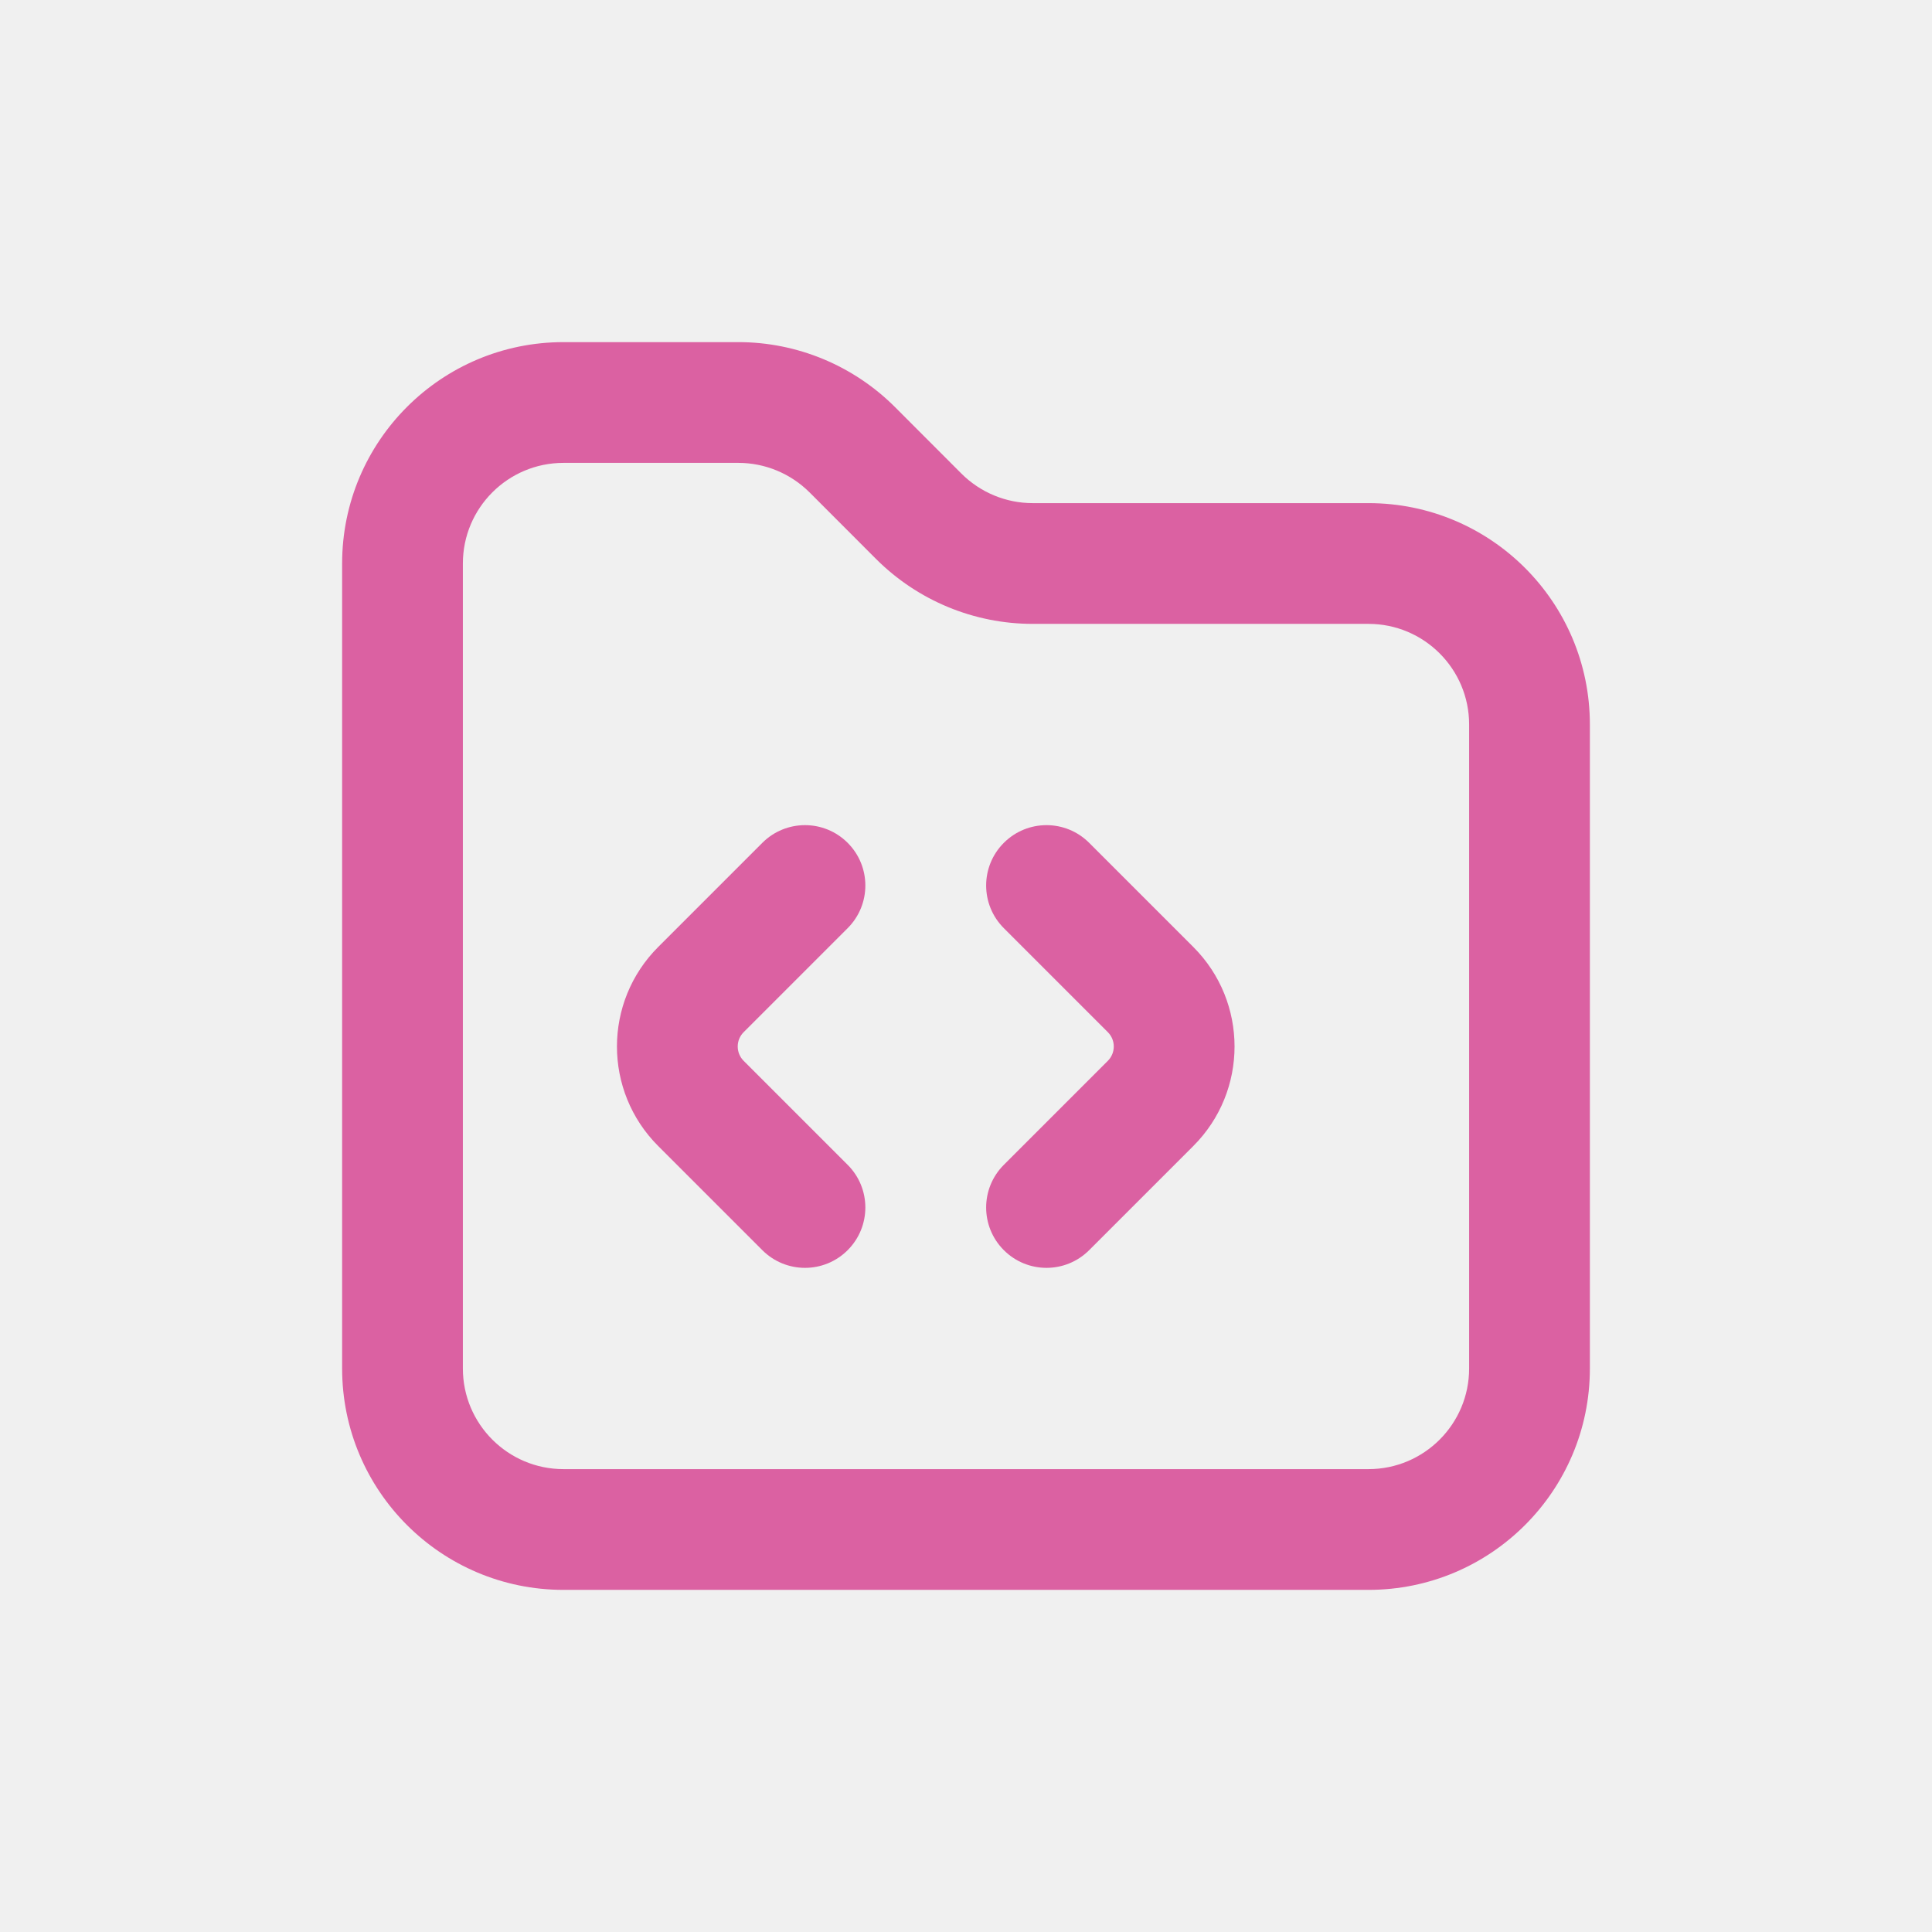
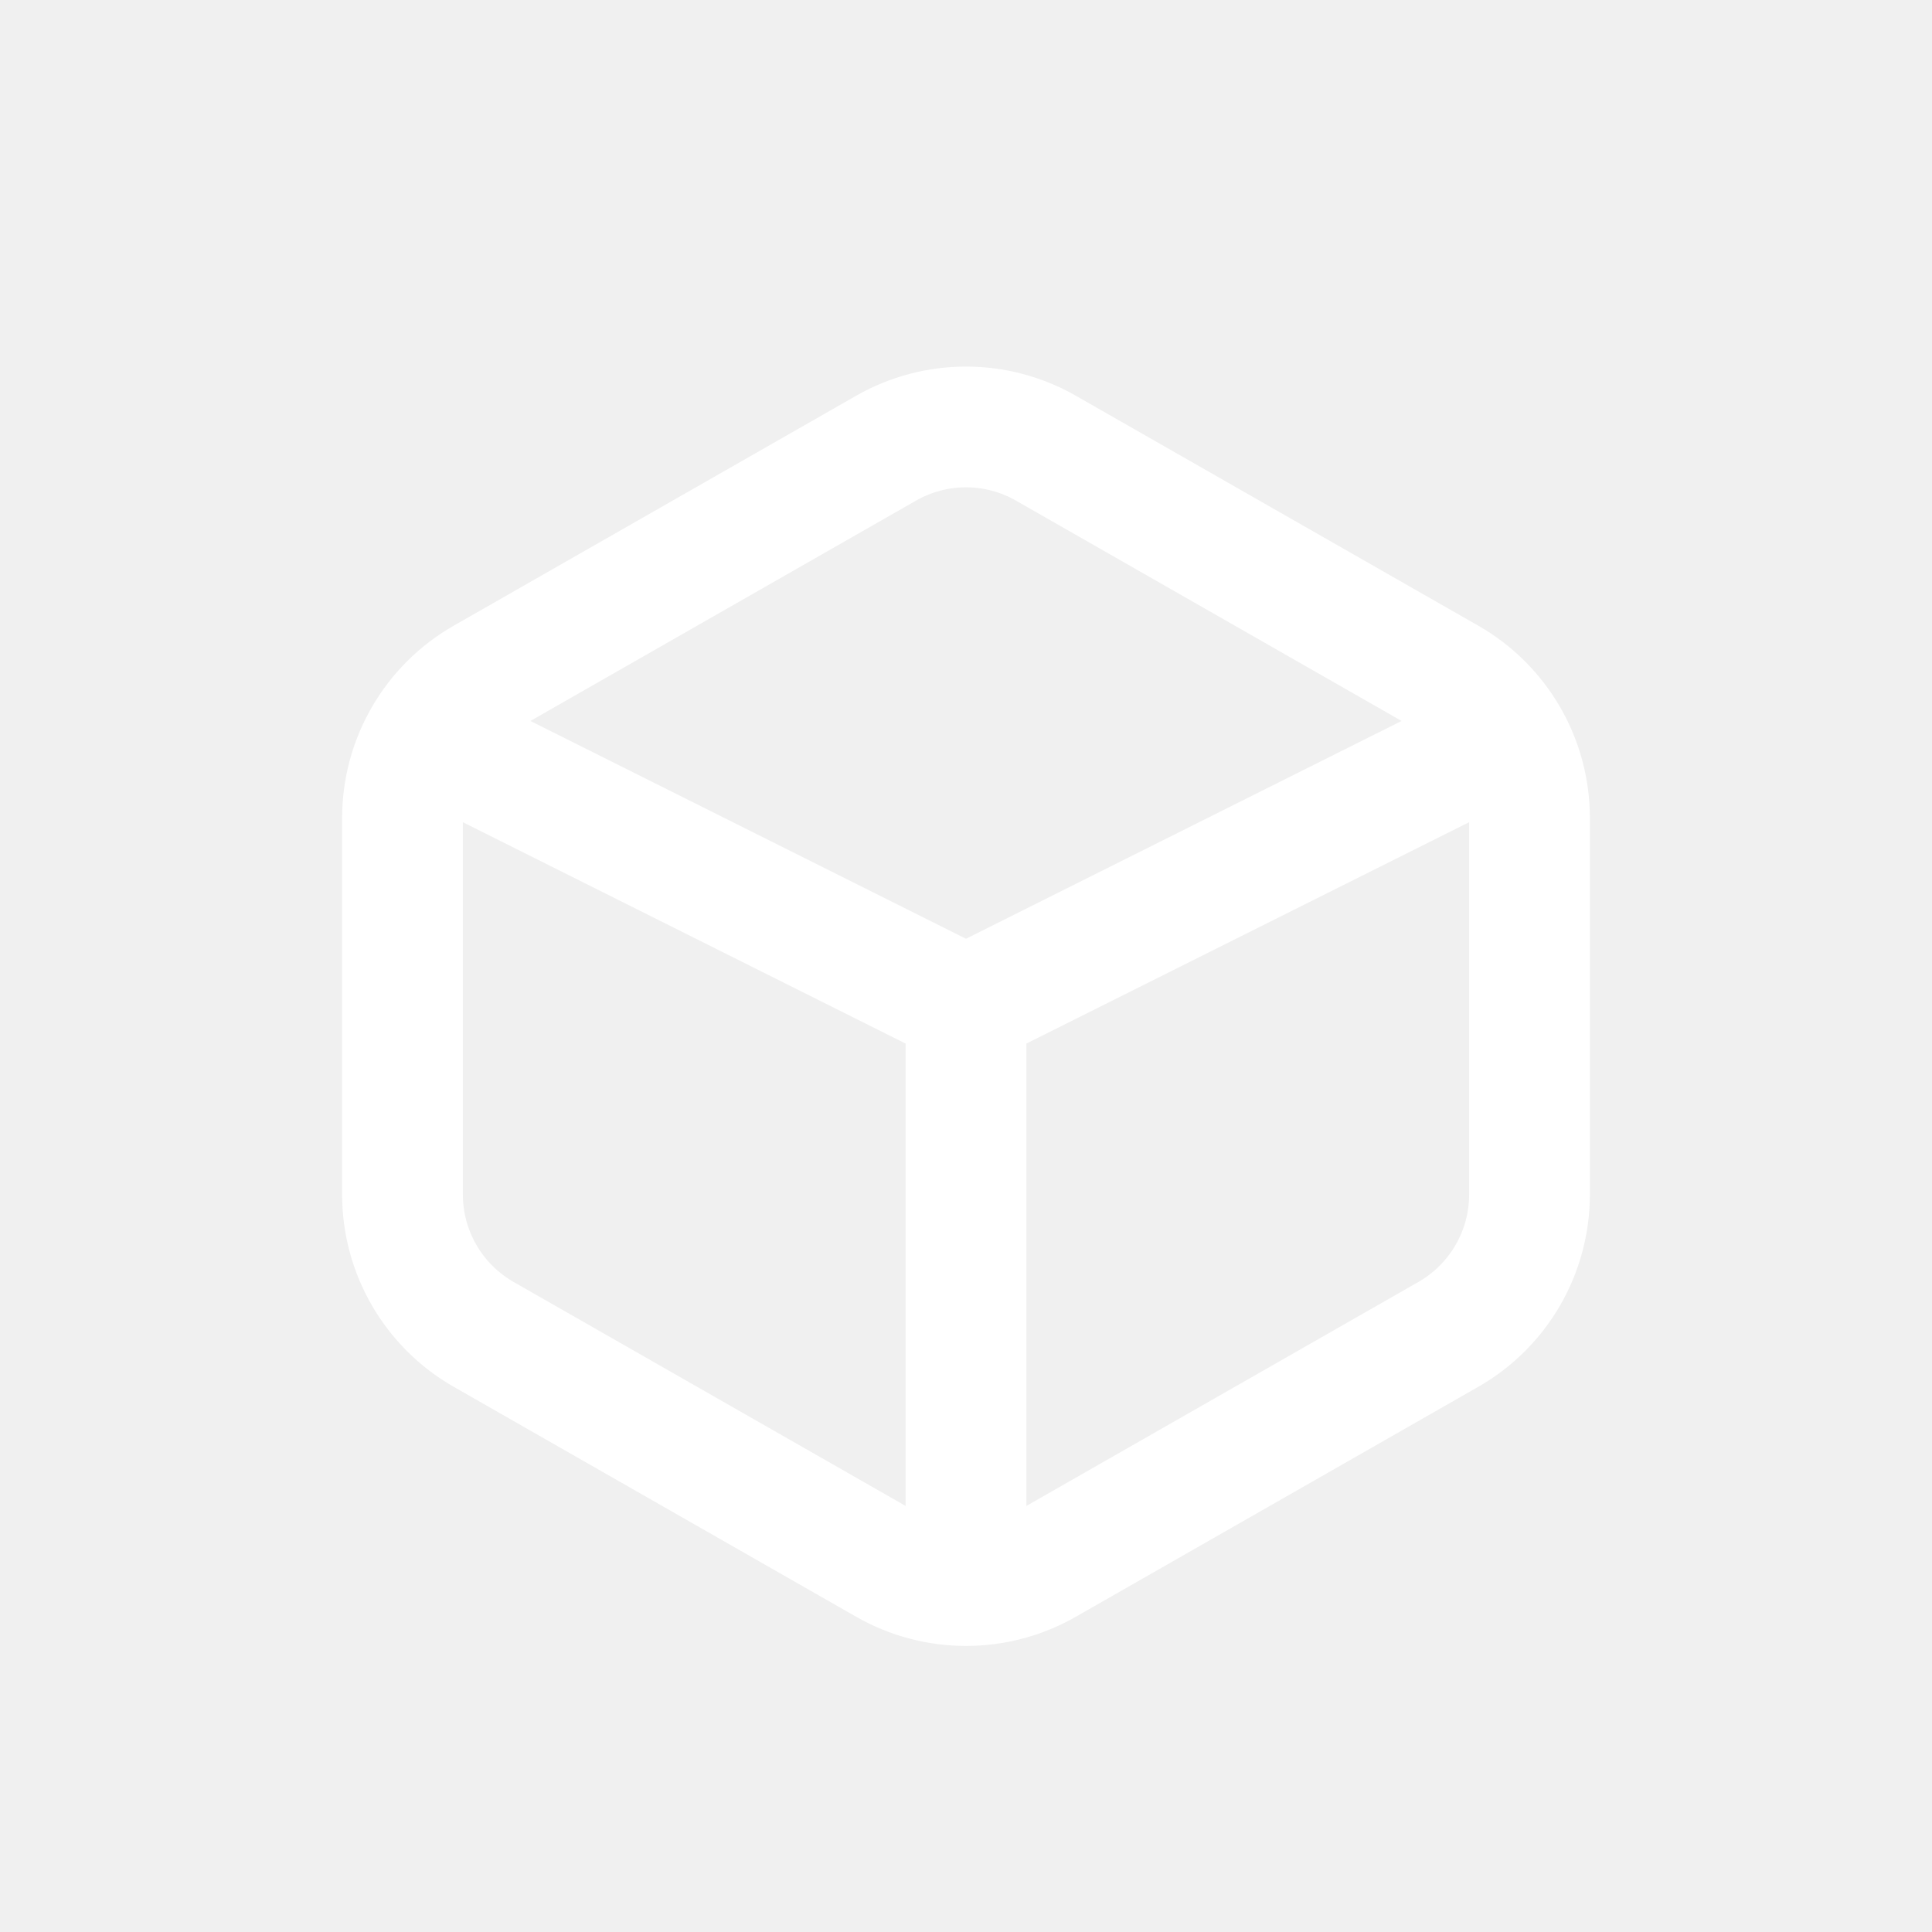
<svg xmlns="http://www.w3.org/2000/svg" width="24" height="24" viewBox="0 0 24 24" fill="none">
-   <path d="M11.414 6.414L11.944 5.884V5.884L11.414 6.414ZM10.586 5.586L10.056 6.116L10.586 5.586ZM10.53 11.53C10.823 11.237 10.823 10.763 10.53 10.47C10.237 10.177 9.763 10.177 9.47 10.47L10.53 11.53ZM8.707 12.293L8.177 11.763H8.177L8.707 12.293ZM8.707 13.707L9.237 13.177L8.707 13.707ZM9.47 15.53C9.763 15.823 10.237 15.823 10.53 15.53C10.823 15.237 10.823 14.763 10.53 14.47L9.47 15.53ZM13.53 10.47C13.237 10.177 12.763 10.177 12.47 10.47C12.177 10.763 12.177 11.237 12.47 11.53L13.53 10.47ZM14.293 12.293L13.763 12.823H13.763L14.293 12.293ZM14.293 13.707L13.763 13.177L14.293 13.707ZM12.47 14.47C12.177 14.763 12.177 15.237 12.47 15.53C12.763 15.823 13.237 15.823 13.53 15.53L12.47 14.47ZM18.25 9V17H19.75V9H18.25ZM17 18.25H7V19.75H17V18.25ZM5.75 17V7H4.25V17H5.75ZM7 5.75H9.172V4.25H7V5.75ZM10.056 6.116L10.884 6.945L11.944 5.884L11.116 5.055L10.056 6.116ZM12.828 7.75H17V6.25H12.828V7.75ZM10.884 6.945C11.4 7.46 12.099 7.75 12.828 7.75V6.25C12.497 6.25 12.179 6.118 11.944 5.884L10.884 6.945ZM9.172 5.75C9.503 5.75 9.821 5.882 10.056 6.116L11.116 5.055C10.6 4.54 9.901 4.25 9.172 4.25V5.75ZM7 18.25C6.31 18.25 5.75 17.69 5.75 17H4.25C4.25 18.519 5.481 19.75 7 19.75V18.25ZM18.25 17C18.25 17.69 17.69 18.25 17 18.25V19.75C18.519 19.75 19.75 18.519 19.75 17H18.25ZM19.75 9C19.75 7.481 18.519 6.25 17 6.25V7.75C17.69 7.75 18.25 8.31 18.25 9H19.75ZM5.75 7C5.75 6.31 6.31 5.75 7 5.75V4.25C5.481 4.25 4.25 5.481 4.25 7H5.75ZM9.47 10.47L8.177 11.763L9.237 12.823L10.53 11.53L9.47 10.47ZM8.177 14.237L9.47 15.53L10.53 14.47L9.237 13.177L8.177 14.237ZM8.177 11.763C7.493 12.446 7.493 13.554 8.177 14.237L9.237 13.177C9.14 13.079 9.14 12.921 9.237 12.823L8.177 11.763ZM12.47 11.53L13.763 12.823L14.823 11.763L13.53 10.47L12.47 11.53ZM13.763 13.177L12.47 14.47L13.53 15.53L14.823 14.237L13.763 13.177ZM13.763 12.823C13.86 12.921 13.86 13.079 13.763 13.177L14.823 14.237C15.507 13.554 15.507 12.446 14.823 11.763L13.763 12.823Z" fill="#DB61A2" />
+   <path d="M19 9L12 12.5M12 12.5L5 9M12 12.5L12 20M5 10.161V14.839C5 15.557 5.385 16.22 6.008 16.576L11.008 19.433C11.623 19.784 12.377 19.784 12.992 19.433L17.992 16.576C18.615 16.22 19 15.557 19 14.839V10.161C19 9.443 18.615 8.78 17.992 8.424L12.992 5.567C12.377 5.216 11.623 5.216 11.008 5.567L6.008 8.424C5.385 8.78 5 9.443 5 10.161Z" stroke="white" stroke-width="1.5" />
</svg>
